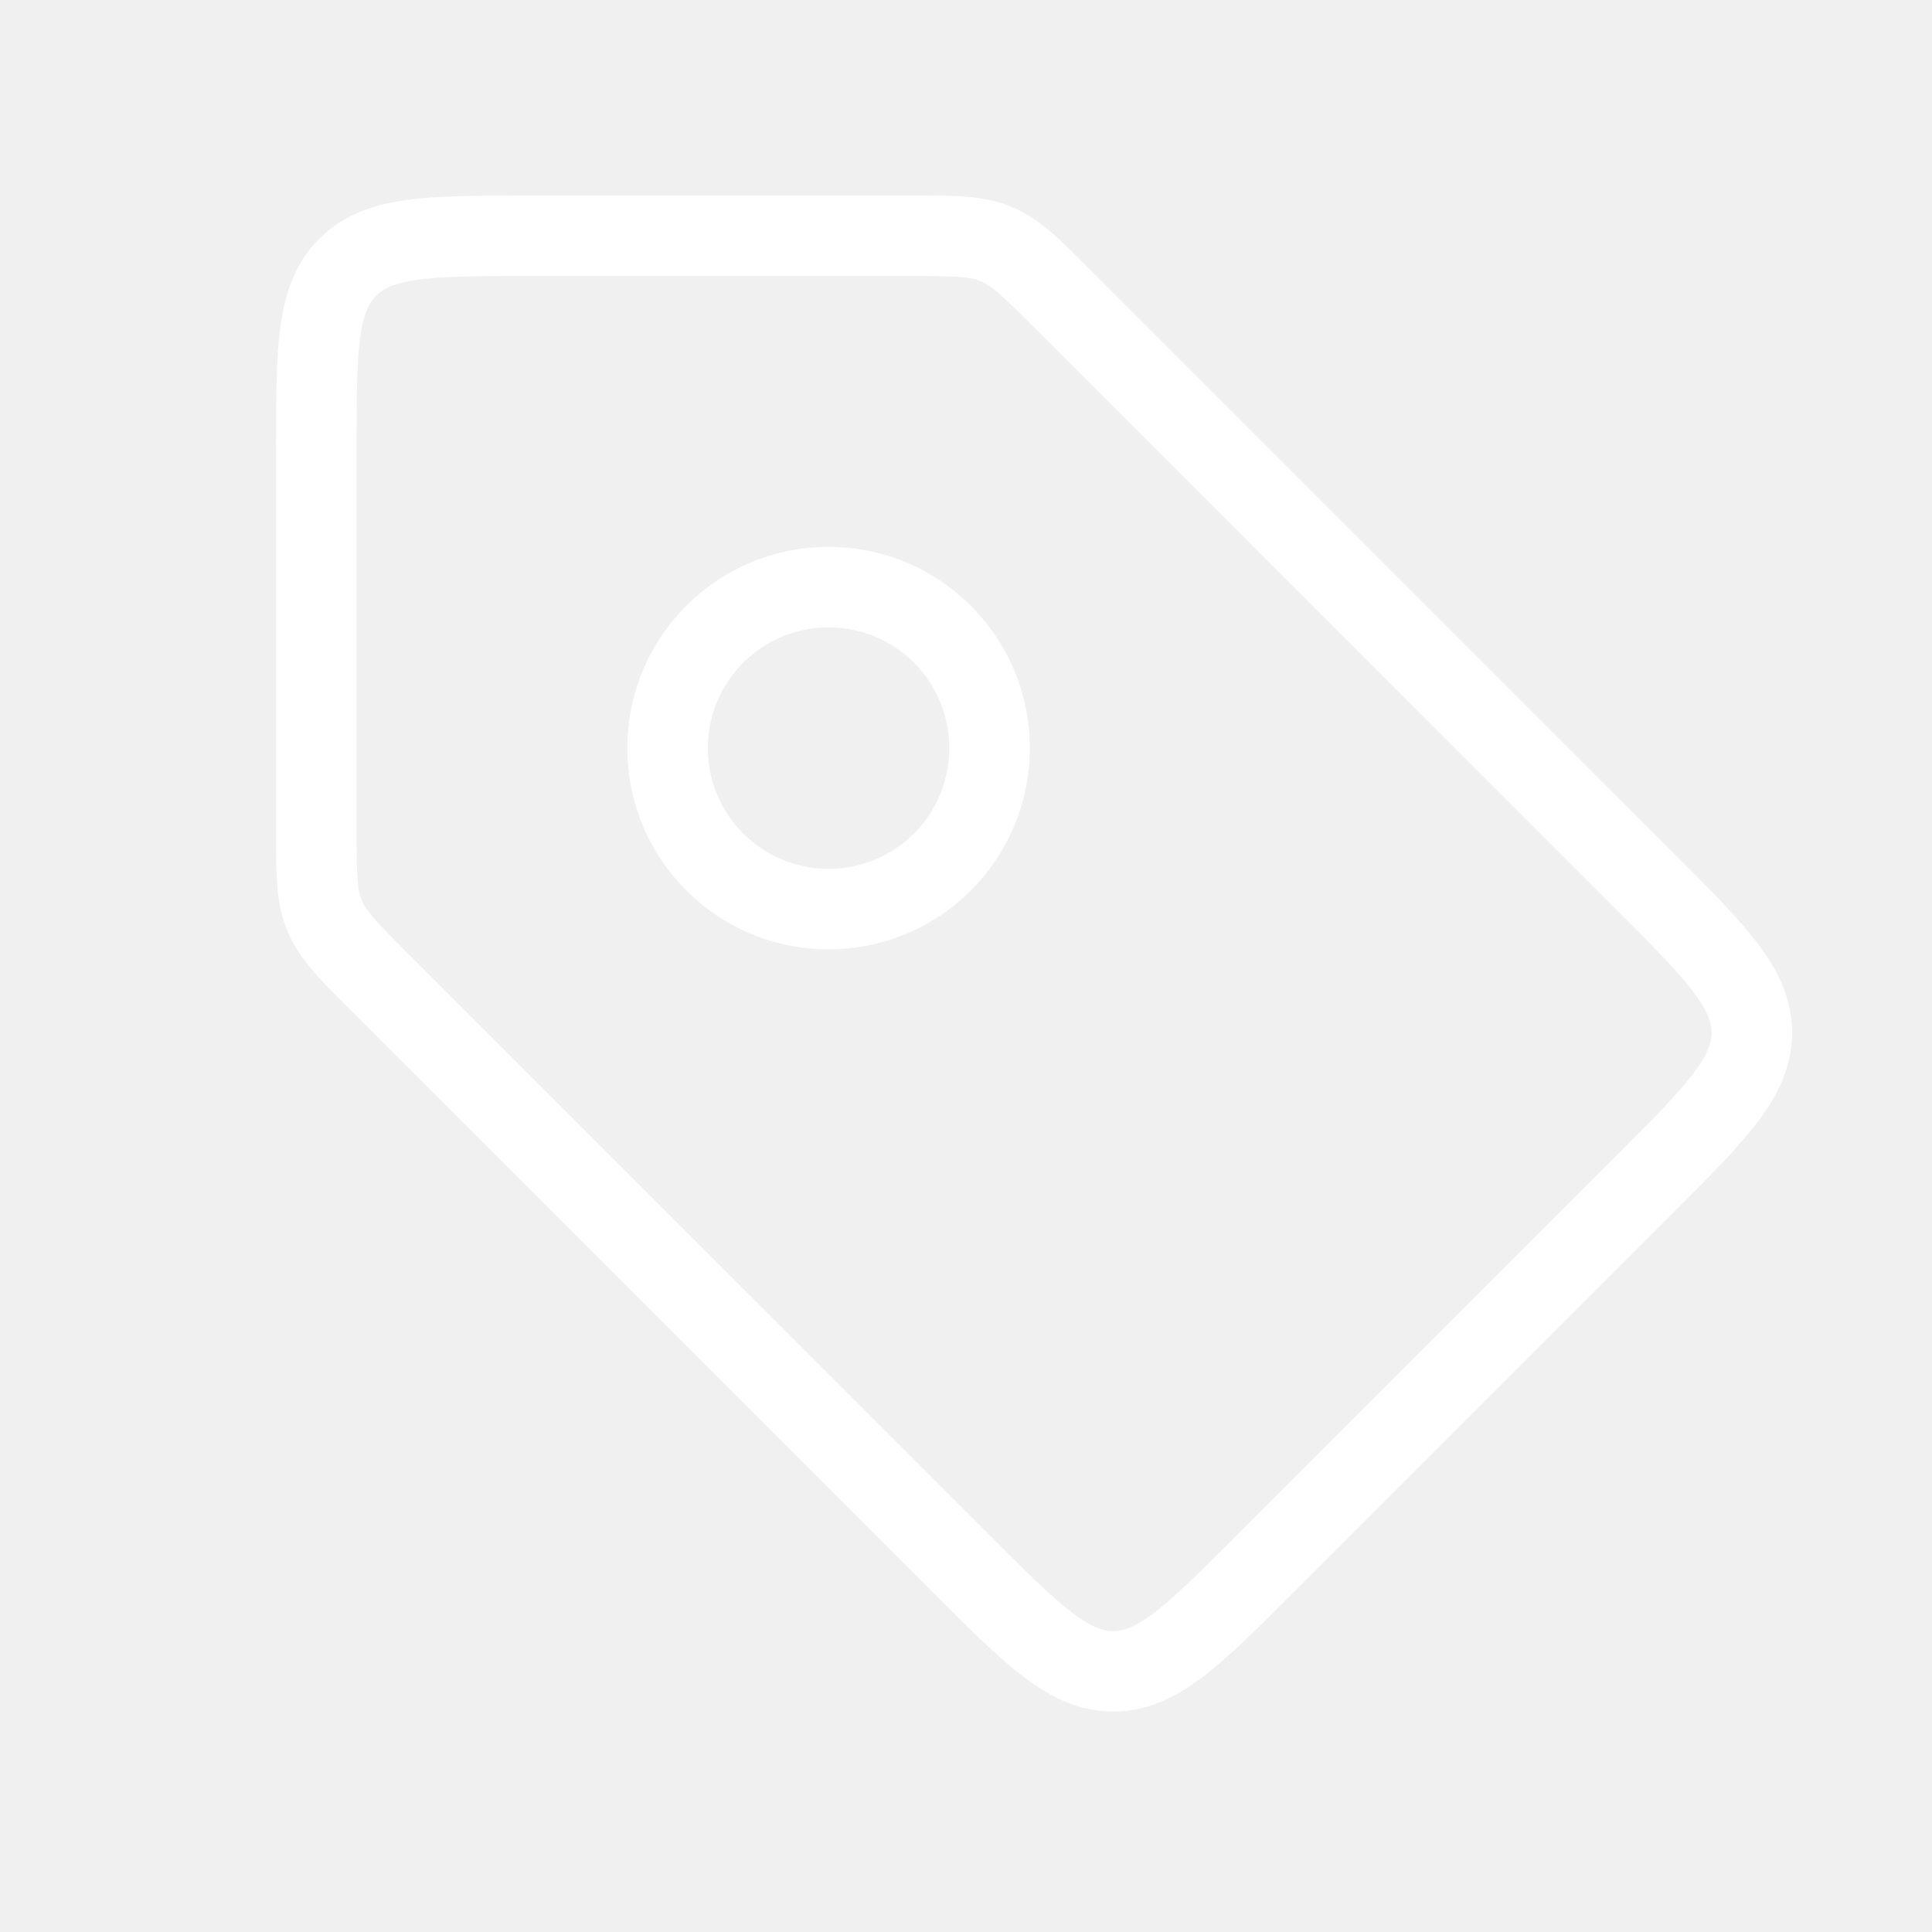
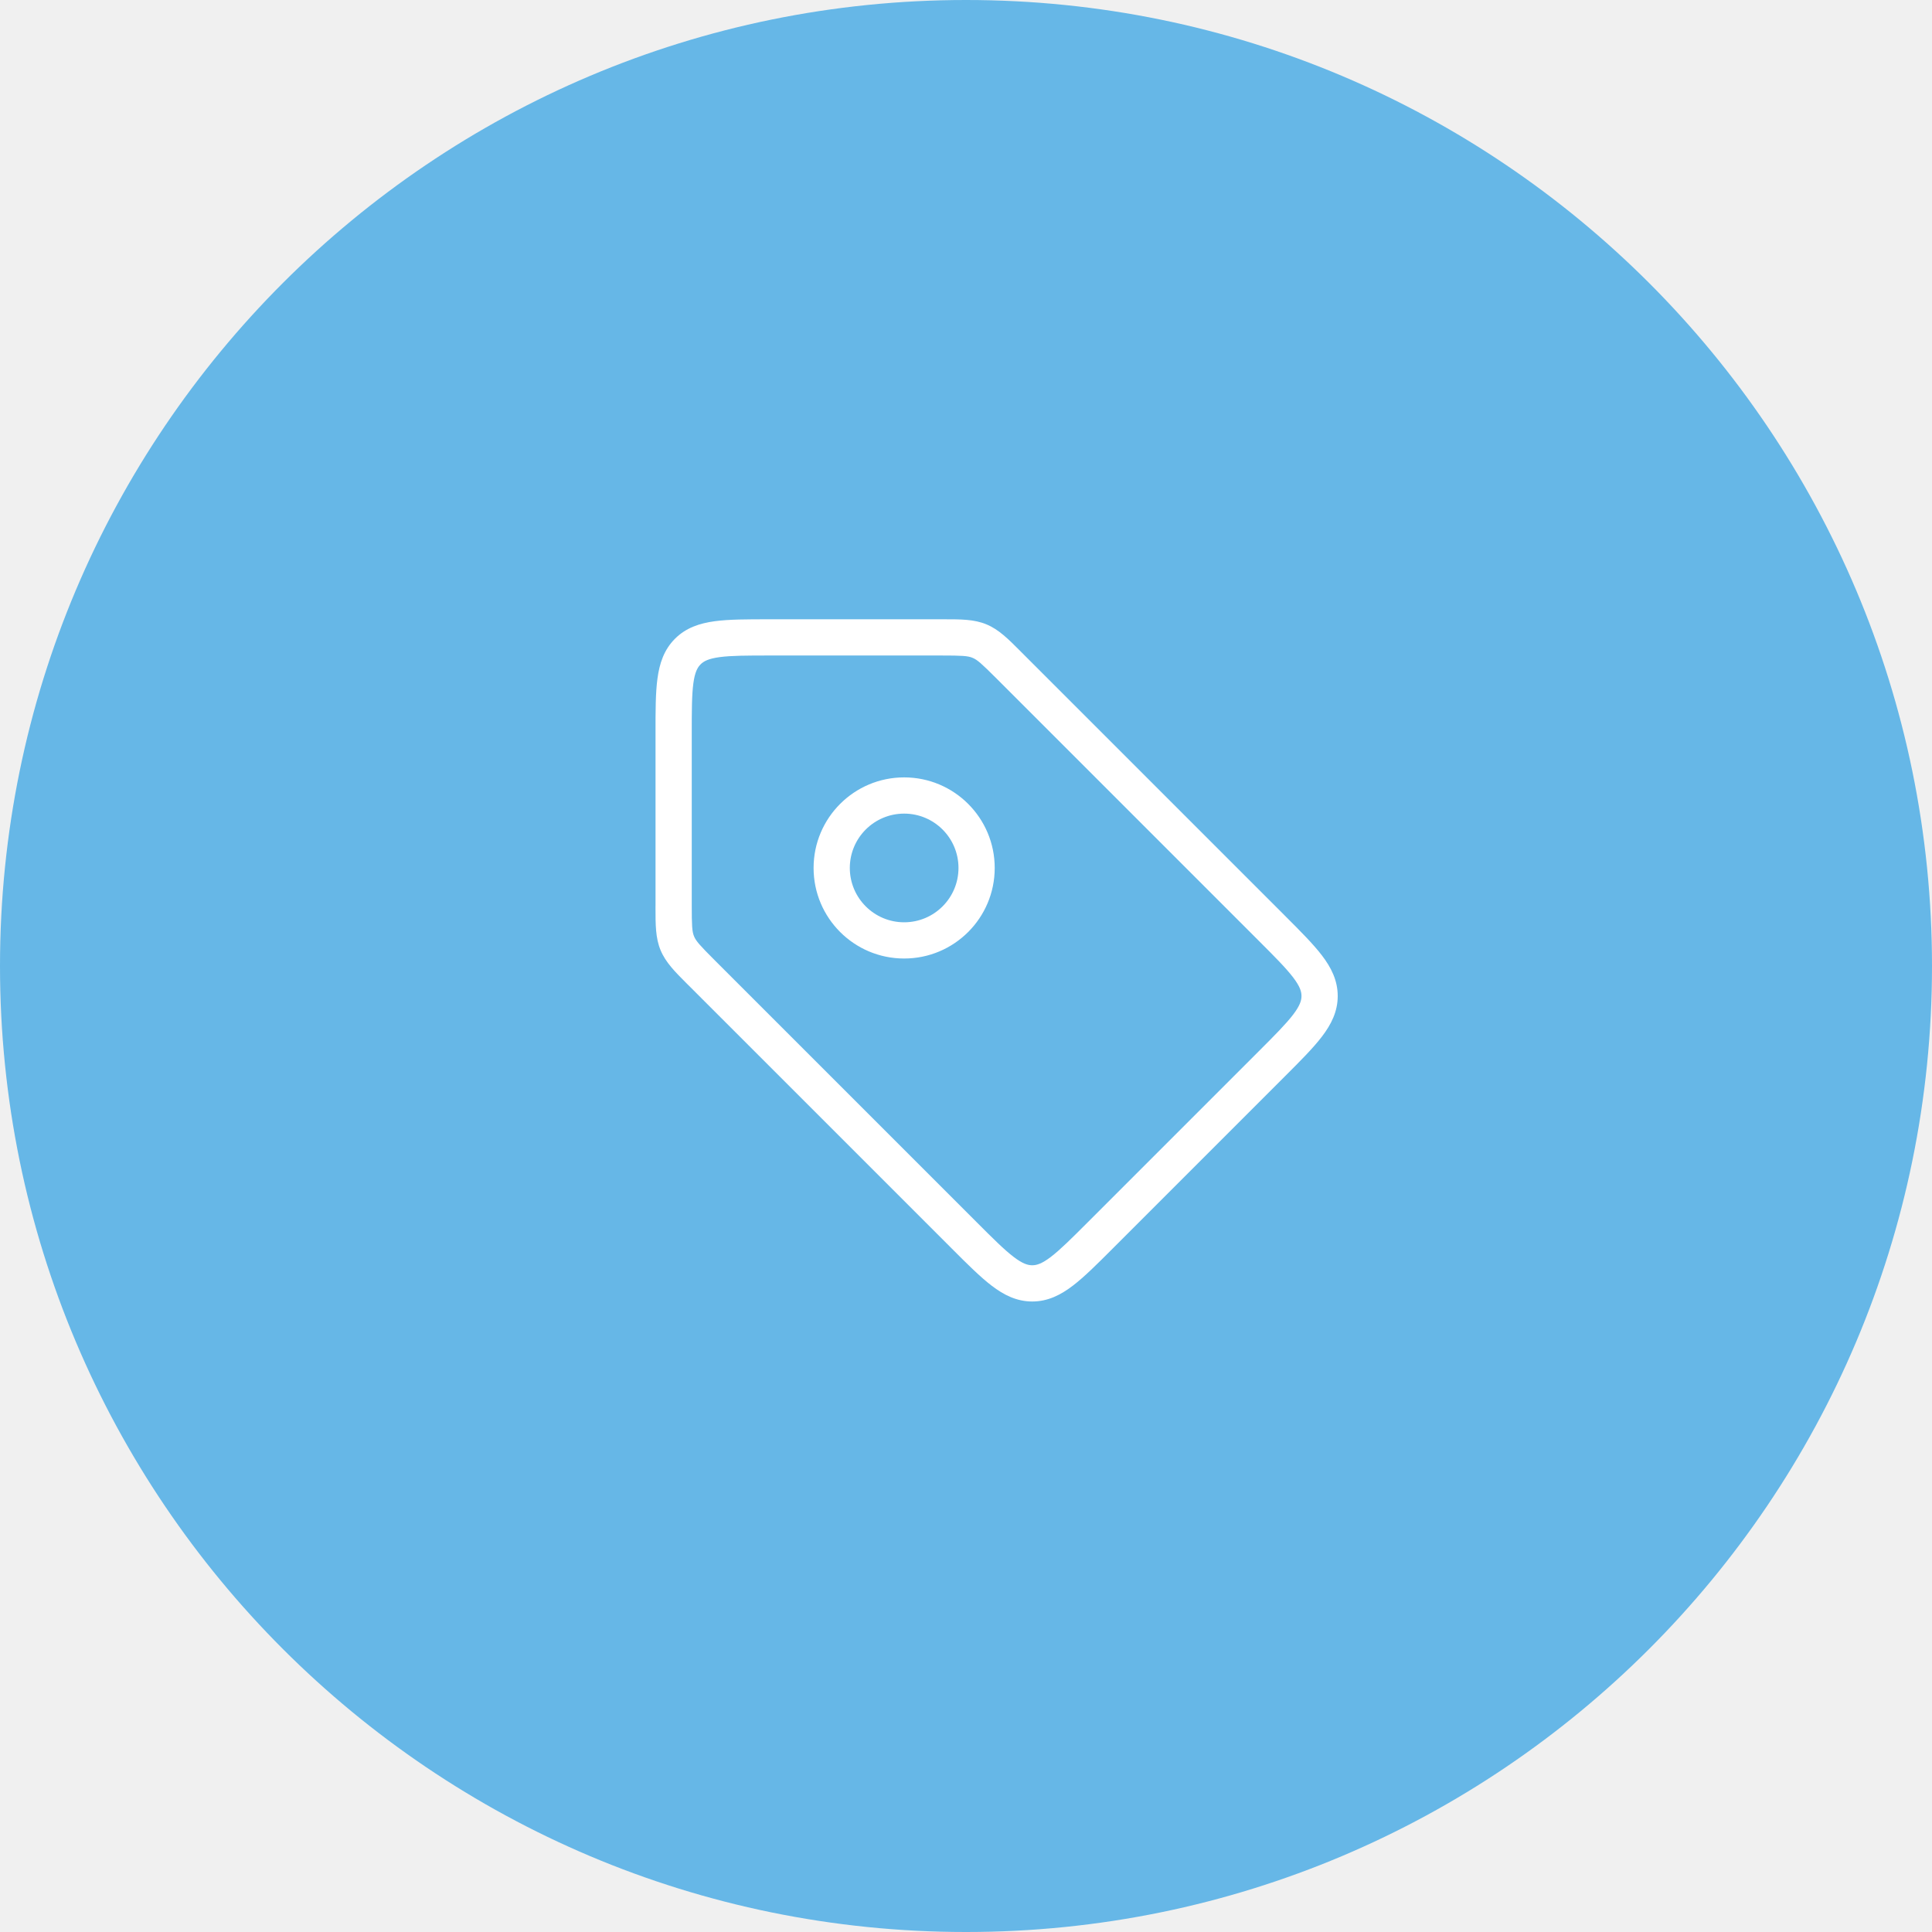
- <svg xmlns="http://www.w3.org/2000/svg" width="36" height="36" viewBox="0 0 36 36" fill="none">
-   <path fill-rule="evenodd" clip-rule="evenodd" d="M6.644 8.393C6.644 7.429 6.645 6.782 6.71 6.299C6.772 5.837 6.879 5.64 7.01 5.51C7.14 5.379 7.337 5.272 7.799 5.21C8.282 5.145 8.93 5.143 9.894 5.143L16.965 5.143C17.843 5.143 18.074 5.157 18.271 5.239C18.469 5.32 18.641 5.474 19.263 6.095L30.112 16.945C30.794 17.626 31.25 18.085 31.546 18.473C31.828 18.843 31.892 19.058 31.892 19.243C31.892 19.427 31.828 19.642 31.546 20.013C31.25 20.4 30.794 20.859 30.112 21.541L23.041 28.612C22.359 29.294 21.9 29.75 21.513 30.046C21.143 30.328 20.927 30.392 20.743 30.392C20.558 30.392 20.343 30.328 19.973 30.046C19.585 29.75 19.126 29.294 18.445 28.612L7.595 17.763C6.974 17.141 6.821 16.969 6.739 16.771C6.657 16.574 6.644 16.343 6.644 15.464L6.644 8.393ZM5.949 4.449C5.494 4.904 5.308 5.471 5.223 6.099C5.144 6.694 5.144 7.443 5.144 8.341V8.393V15.464L5.143 15.585L5.143 15.585C5.143 16.284 5.142 16.837 5.353 17.345C5.563 17.854 5.955 18.244 6.449 18.738L6.535 18.823L17.384 29.672L17.421 29.709C18.056 30.345 18.586 30.874 19.063 31.238C19.567 31.623 20.099 31.892 20.743 31.892C21.387 31.892 21.919 31.623 22.423 31.238C22.9 30.874 23.43 30.345 24.065 29.709L24.102 29.672L31.173 22.601L31.209 22.565C31.845 21.929 32.374 21.4 32.739 20.922C33.123 20.419 33.392 19.887 33.392 19.243C33.392 18.599 33.123 18.067 32.739 17.563C32.374 17.086 31.845 16.556 31.209 15.921L31.209 15.921L31.173 15.884L20.323 5.035L20.238 4.949C19.744 4.455 19.354 4.063 18.845 3.853C18.337 3.642 17.784 3.643 17.085 3.643L17.085 3.643L16.965 3.643H9.894H9.842C8.943 3.643 8.194 3.643 7.599 3.723C6.971 3.808 6.404 3.993 5.949 4.449ZM13.189 13.94C13.189 12.697 14.197 11.69 15.439 11.69C16.682 11.69 17.689 12.697 17.689 13.94C17.689 15.182 16.682 16.19 15.439 16.19C14.197 16.19 13.189 15.182 13.189 13.94ZM15.439 10.19C13.368 10.19 11.689 11.869 11.689 13.94C11.689 16.011 13.368 17.69 15.439 17.69C17.51 17.69 19.189 16.011 19.189 13.94C19.189 11.869 17.51 10.19 15.439 10.19Z" fill="white" />
+ <svg xmlns="http://www.w3.org/2000/svg" width="80" height="80" viewBox="0 0 80 80" fill="none">
+   <mask id="mask0_1633_23679" style="mask-type:alpha" maskUnits="userSpaceOnUse" x="0" y="0" width="80" height="80">
+     <circle cx="40" cy="40" r="40" fill="#C4C4C4" />
+   </mask>
+   <g mask="url(#mask0_1633_23679)">
+     <rect width="80" height="80" fill="#66B7E7" />
+     <path fill-rule="evenodd" clip-rule="evenodd" d="M28.644 30.393C28.644 29.429 28.645 28.782 28.71 28.299C28.772 27.837 28.879 27.64 29.01 27.509C29.14 27.379 29.337 27.272 29.799 27.21C30.282 27.145 30.93 27.143 31.894 27.143L38.965 27.143C39.843 27.143 40.074 27.157 40.271 27.239C40.469 27.32 40.641 27.474 41.263 28.095L52.112 38.945C52.794 39.626 53.25 40.085 53.546 40.473C53.828 40.843 53.892 41.058 53.892 41.243C53.892 41.427 53.828 41.642 53.546 42.013C53.25 42.4 52.794 42.859 52.112 43.541L45.041 50.612C44.359 51.294 43.9 51.75 43.513 52.046C43.143 52.328 42.927 52.392 42.743 52.392C42.559 52.392 42.343 52.328 41.973 52.046C41.585 51.75 41.126 51.294 40.445 50.612L29.596 39.763C28.974 39.141 28.821 38.969 28.739 38.771C28.657 38.574 28.644 38.343 28.644 37.465L28.644 30.393ZM27.949 26.449C27.494 26.904 27.308 27.471 27.224 28.099C27.143 28.694 27.143 29.443 27.144 30.341V30.393V37.465L27.143 37.585L27.143 37.585C27.143 38.284 27.142 38.837 27.353 39.345C27.564 39.854 27.955 40.244 28.449 40.738L28.535 40.823L39.384 51.672L39.421 51.709C40.056 52.345 40.586 52.874 41.063 53.238C41.567 53.623 42.099 53.892 42.743 53.892C43.387 53.892 43.919 53.623 44.423 53.238C44.9 52.874 45.429 52.345 46.065 51.709L46.102 51.672L53.173 44.601L53.209 44.565C53.845 43.929 54.374 43.4 54.739 42.922C55.123 42.419 55.392 41.887 55.392 41.243C55.392 40.599 55.123 40.066 54.739 39.563C54.374 39.086 53.845 38.556 53.209 37.921L53.209 37.921L53.173 37.884L42.323 27.035L42.238 26.949C41.745 26.455 41.354 26.063 40.845 25.853C40.337 25.642 39.784 25.643 39.086 25.643L39.086 25.643L38.965 25.643H31.894H31.841C30.943 25.643 30.194 25.643 29.599 25.723C28.971 25.808 28.404 25.993 27.949 26.449ZM35.189 35.94C35.189 34.697 36.197 33.69 37.439 33.69C38.682 33.69 39.689 34.697 39.689 35.94C39.689 37.182 38.682 38.19 37.439 38.19C36.197 38.19 35.189 37.182 35.189 35.94ZM37.439 32.19C35.368 32.19 33.689 33.869 33.689 35.94C33.689 38.011 35.368 39.69 37.439 39.69C39.51 39.69 41.189 38.011 41.189 35.94C41.189 33.869 39.51 32.19 37.439 32.19Z" fill="white" />
+   </g>
</svg>
